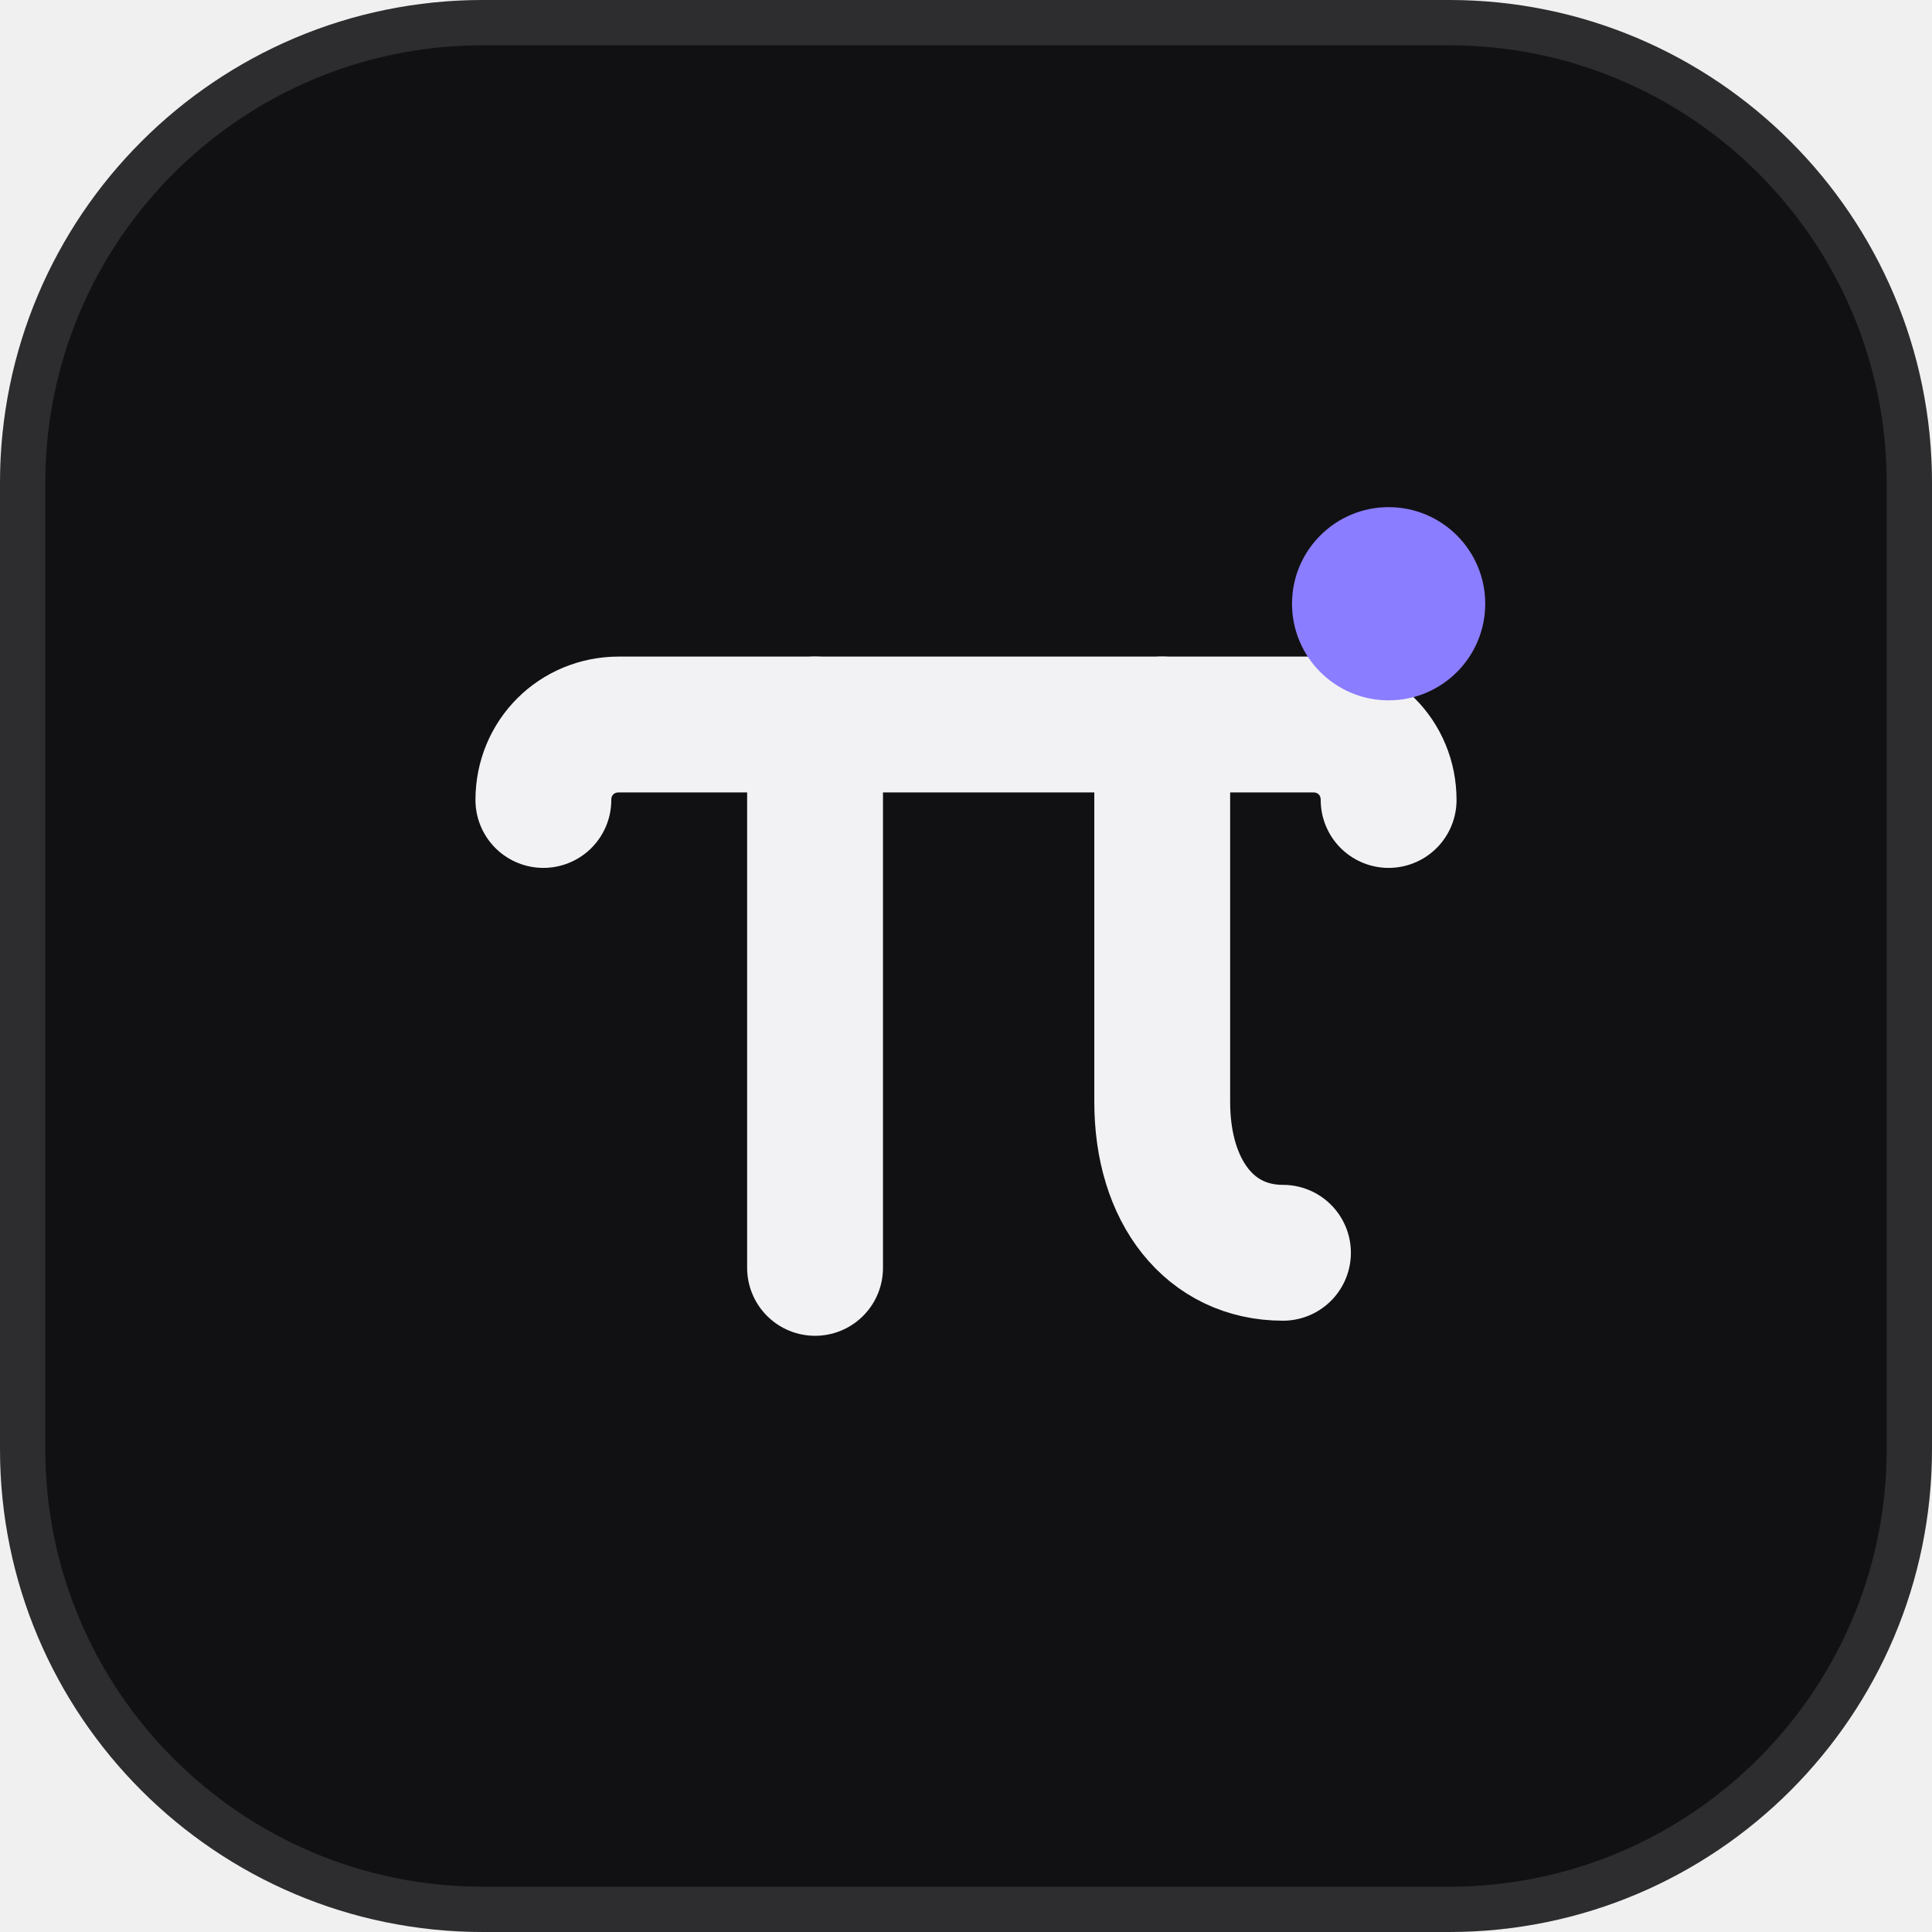
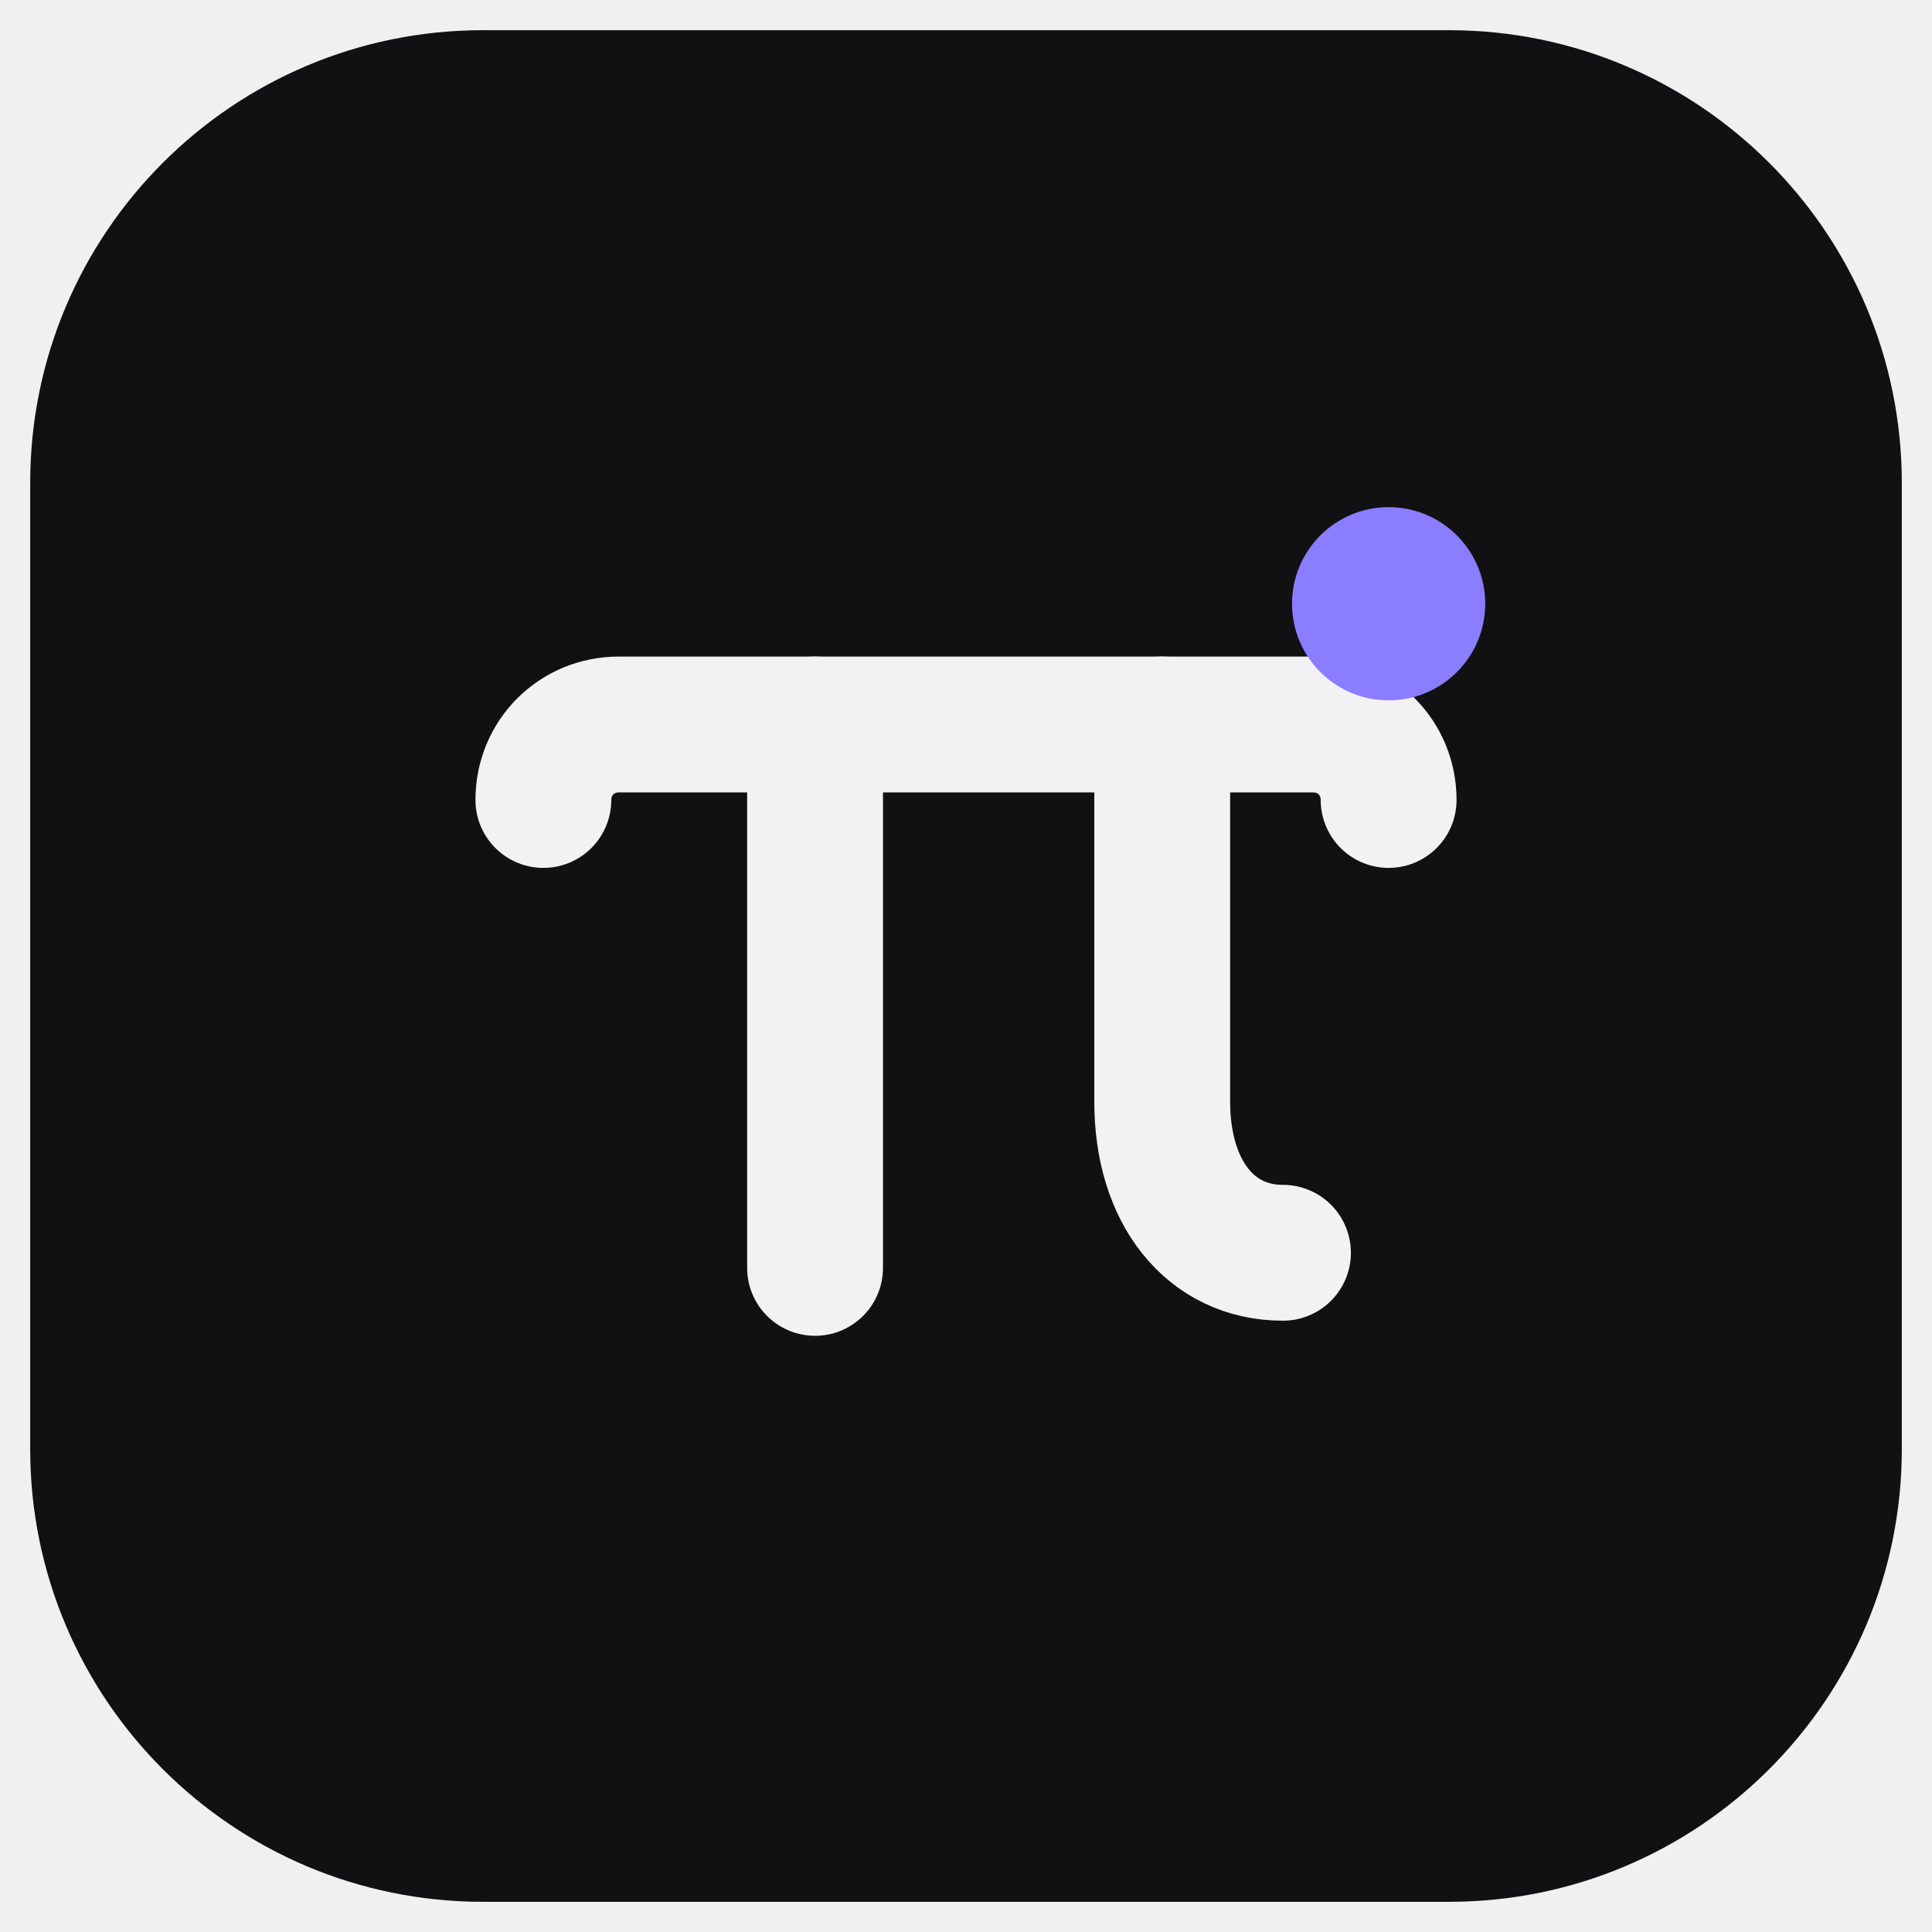
<svg xmlns="http://www.w3.org/2000/svg" viewBox="0 0 64 64">
-   <rect width="64" height="64" rx="16" fill="#111113" />
-   <rect x="0.75" y="0.75" width="62.5" height="62.5" rx="15.25" fill="none" stroke="#ffffff" stroke-opacity="0.12" stroke-width="1.5" />
+   <rect x="1" y="1" width="62" height="62" rx="15" fill="#111113" />
  <path d="M18 26.5c0-1.4 1.1-2.5 2.5-2.5h23c1.4 0 2.5 1.1 2.5 2.5" fill="none" stroke="#f2f2f4" stroke-width="4.5" stroke-linecap="round" />
  <path d="M27 24v18M38.5 24v12.5c0 3 1.6 5 4 5" fill="none" stroke="#f2f2f4" stroke-width="4.5" stroke-linecap="round" />
  <circle cx="46" cy="20" r="3.2" fill="#8b7dff" />
</svg>
